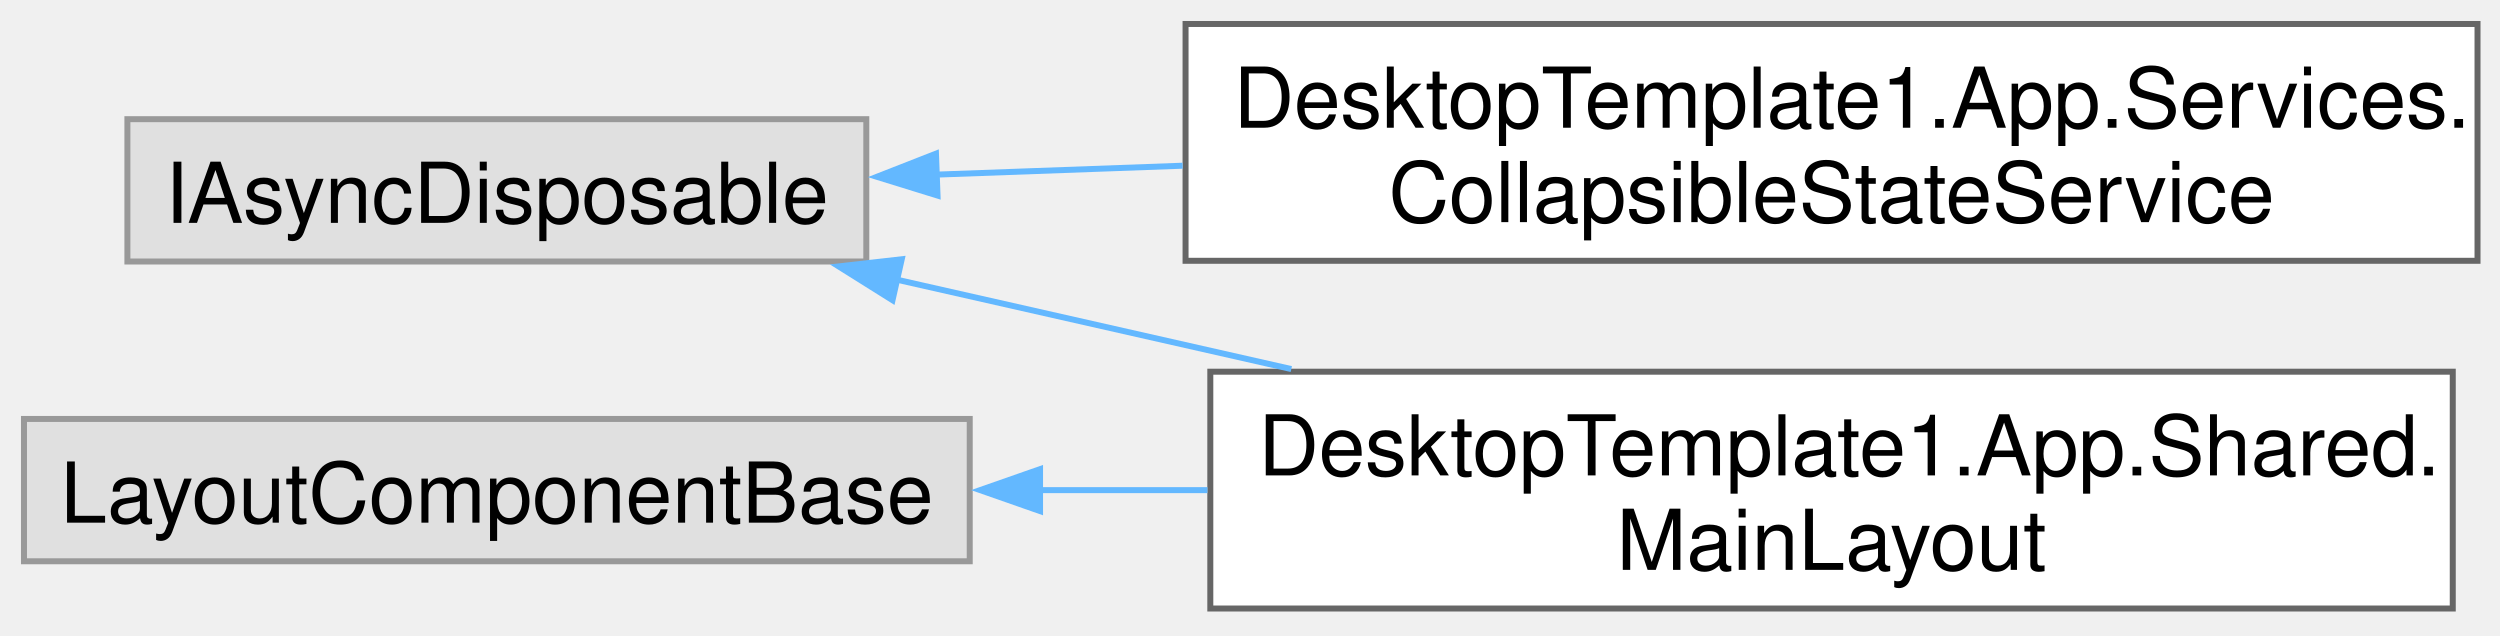
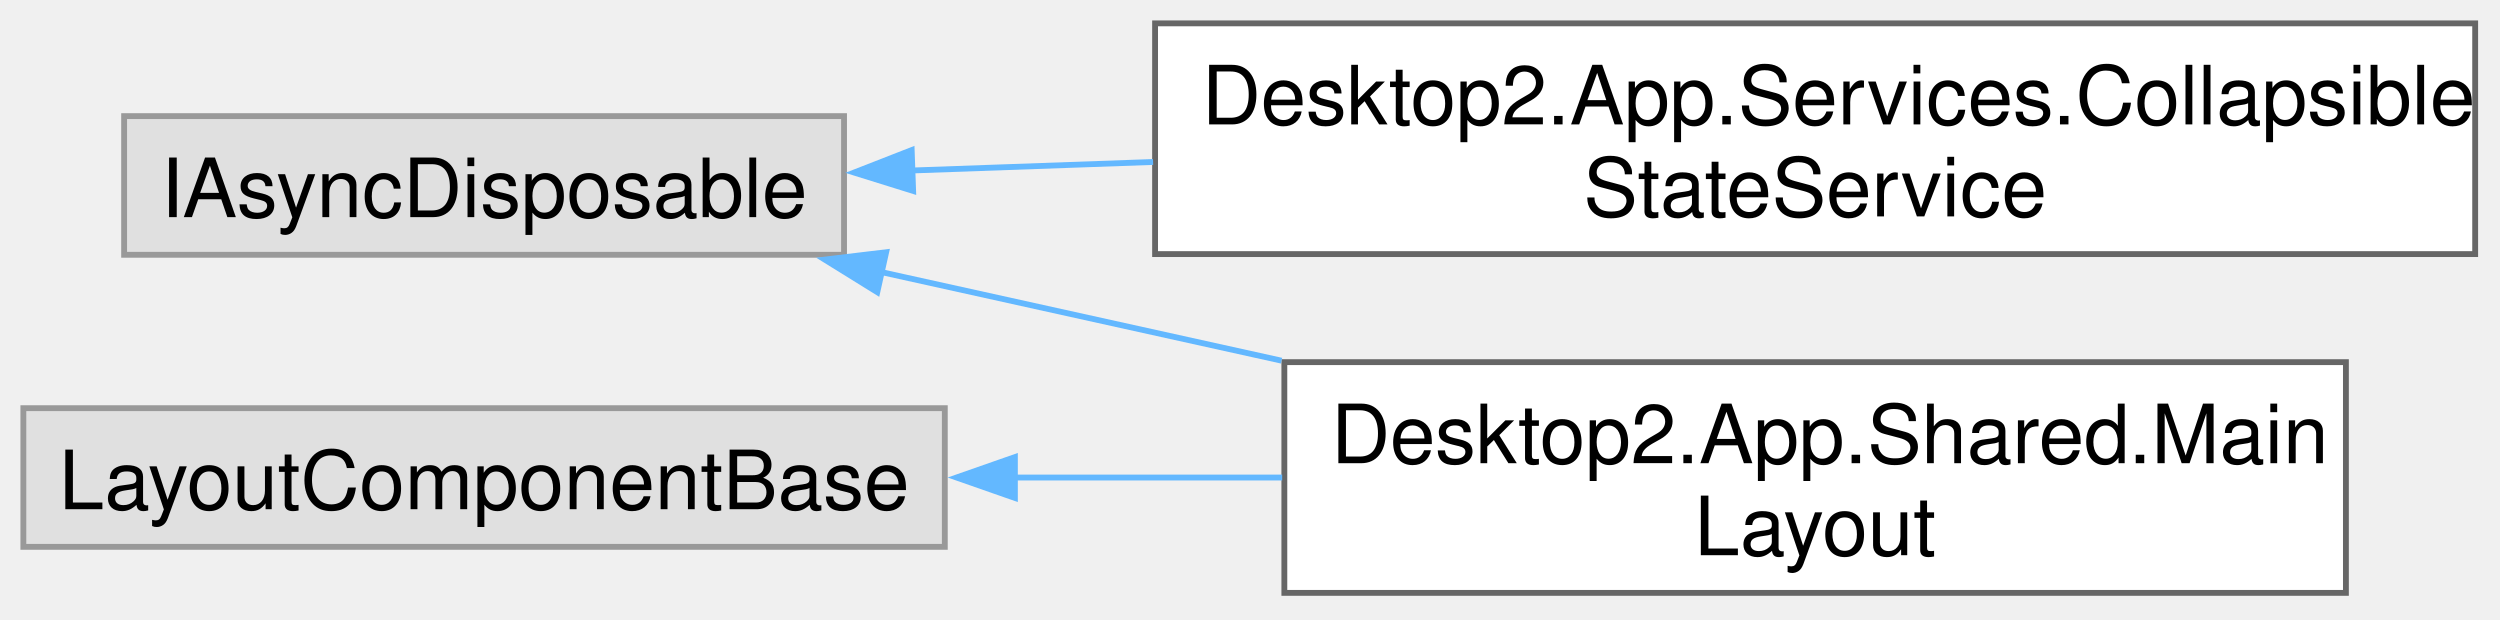
- <svg xmlns="http://www.w3.org/2000/svg" xmlns:xlink="http://www.w3.org/1999/xlink" width="417pt" height="106pt" viewBox="0.00 0.00 417.00 106.00">
+ <svg xmlns="http://www.w3.org/2000/svg" xmlns:xlink="http://www.w3.org/1999/xlink" width="428pt" height="106pt" viewBox="0.00 0.00 428.00 106.00">
  <g id="graph0" class="graph" transform="scale(1 1) rotate(0) translate(4 101.5)">
    <g id="Node000000" class="node">
      <g id="a_Node000000">
        <a xlink:title=" ">
          <polygon fill="#e0e0e0" stroke="#999999" points="140.5,-81.62 17.25,-81.62 17.25,-57.88 140.5,-57.88 140.5,-81.62" />
          <text xml:space="preserve" text-anchor="middle" x="78.88" y="-64.33" font-family="Helvetica,sans-Serif" font-size="14.00">IAsyncDisposable</text>
        </a>
      </g>
    </g>
    <g id="Node000001" class="node">
      <g id="a_Node000001">
-         <a xlink:href="class_desktop_template1_1_1_app_1_1_services_1_1_collapsible_state_service.html" target="_top" xlink:title="Service for persisting collapsible menu state in browser localStorage.">
-           <polygon fill="white" stroke="#666666" points="409.25,-97.5 193.75,-97.5 193.75,-58 409.25,-58 409.25,-97.5" />
-           <text xml:space="preserve" text-anchor="start" x="201.75" y="-80.2" font-family="Helvetica,sans-Serif" font-size="14.00">DesktopTemplate1.App.Services.</text>
-           <text xml:space="preserve" text-anchor="middle" x="301.5" y="-64.45" font-family="Helvetica,sans-Serif" font-size="14.00">CollapsibleStateService</text>
+         <a xlink:href="class_desktop2_1_1_app_1_1_services_1_1_collapsible_state_service.html" target="_top" xlink:title="Service for persisting collapsible menu state in browser localStorage.">
+           <polygon fill="white" stroke="#666666" points="419.75,-97.5 193.75,-97.5 193.75,-58 419.75,-58 419.75,-97.5" />
+           <text xml:space="preserve" text-anchor="start" x="201.75" y="-80.2" font-family="Helvetica,sans-Serif" font-size="14.00">Desktop2.App.Services.Collapsible</text>
+           <text xml:space="preserve" text-anchor="middle" x="306.75" y="-64.45" font-family="Helvetica,sans-Serif" font-size="14.00">StateService</text>
        </a>
      </g>
    </g>
    <g id="edge3_Node000000_Node000001" class="edge">
      <g id="a_edge3_Node000000_Node000001">
        <a xlink:title=" ">
-           <path fill="none" stroke="#63b8ff" d="M152.1,-72.37C165.29,-72.85 179.31,-73.36 193.26,-73.86" />
-           <polygon fill="#63b8ff" stroke="#63b8ff" points="152.38,-68.88 142.26,-72.01 152.12,-75.87 152.38,-68.88" />
+           <path fill="none" stroke="#63b8ff" d="M152.07,-72.31C165.28,-72.77 179.35,-73.27 193.41,-73.77" />
+           <polygon fill="#63b8ff" stroke="#63b8ff" points="152.33,-68.81 142.22,-71.96 152.08,-75.81 152.33,-68.81" />
        </a>
      </g>
    </g>
    <g id="Node000002" class="node">
      <g id="a_Node000002">
-         <a xlink:href="class_desktop_template1_1_1_app_1_1_shared_1_1_main_layout.html" target="_top" xlink:title=" ">
-           <polygon fill="white" stroke="#666666" points="405.12,-39.5 197.88,-39.5 197.88,0 405.12,0 405.12,-39.5" />
-           <text xml:space="preserve" text-anchor="start" x="205.88" y="-22.2" font-family="Helvetica,sans-Serif" font-size="14.00">DesktopTemplate1.App.Shared.</text>
-           <text xml:space="preserve" text-anchor="middle" x="301.5" y="-6.45" font-family="Helvetica,sans-Serif" font-size="14.00">MainLayout</text>
+         <a xlink:href="class_desktop2_1_1_app_1_1_shared_1_1_main_layout.html" target="_top" xlink:title=" ">
+           <polygon fill="white" stroke="#666666" points="397.62,-39.5 215.88,-39.5 215.88,0 397.62,0 397.62,-39.5" />
+           <text xml:space="preserve" text-anchor="start" x="223.88" y="-22.2" font-family="Helvetica,sans-Serif" font-size="14.00">Desktop2.App.Shared.Main</text>
+           <text xml:space="preserve" text-anchor="middle" x="306.75" y="-6.45" font-family="Helvetica,sans-Serif" font-size="14.00">Layout</text>
        </a>
      </g>
    </g>
    <g id="edge4_Node000000_Node000002" class="edge">
      <g id="a_edge4_Node000000_Node000002">
        <a xlink:title=" ">
-           <path fill="none" stroke="#63b8ff" d="M145.6,-54.85C166.25,-50.17 189.41,-44.93 211.39,-39.94" />
-           <polygon fill="#63b8ff" stroke="#63b8ff" points="144.87,-51.43 135.89,-57.06 146.41,-58.26 144.87,-51.43" />
+           <path fill="none" stroke="#63b8ff" d="M146.7,-54.96C168.23,-50.19 192.47,-44.83 215.4,-39.75" />
+           <polygon fill="#63b8ff" stroke="#63b8ff" points="146.19,-51.48 137.19,-57.06 147.71,-58.32 146.19,-51.48" />
        </a>
      </g>
    </g>
    <g id="Node000003" class="node">
      <g id="a_Node000003">
        <a xlink:title=" ">
          <polygon fill="#e0e0e0" stroke="#999999" points="157.75,-31.62 0,-31.62 0,-7.88 157.75,-7.88 157.75,-31.62" />
          <text xml:space="preserve" text-anchor="middle" x="78.88" y="-14.32" font-family="Helvetica,sans-Serif" font-size="14.00">LayoutComponentBase</text>
        </a>
      </g>
    </g>
    <g id="edge5_Node000003_Node000002" class="edge">
      <g id="a_edge5_Node000003_Node000002">
        <a xlink:title=" ">
-           <path fill="none" stroke="#63b8ff" d="M169.18,-19.75C178.47,-19.75 187.97,-19.75 197.4,-19.75" />
-           <polygon fill="#63b8ff" stroke="#63b8ff" points="169.48,-16.25 159.48,-19.75 169.48,-23.25 169.48,-16.25" />
+           <path fill="none" stroke="#63b8ff" d="M169.65,-19.75C184.74,-19.75 200.41,-19.75 215.51,-19.75" />
+           <polygon fill="#63b8ff" stroke="#63b8ff" points="169.75,-16.25 159.75,-19.75 169.75,-23.25 169.75,-16.25" />
        </a>
      </g>
    </g>
  </g>
</svg>
